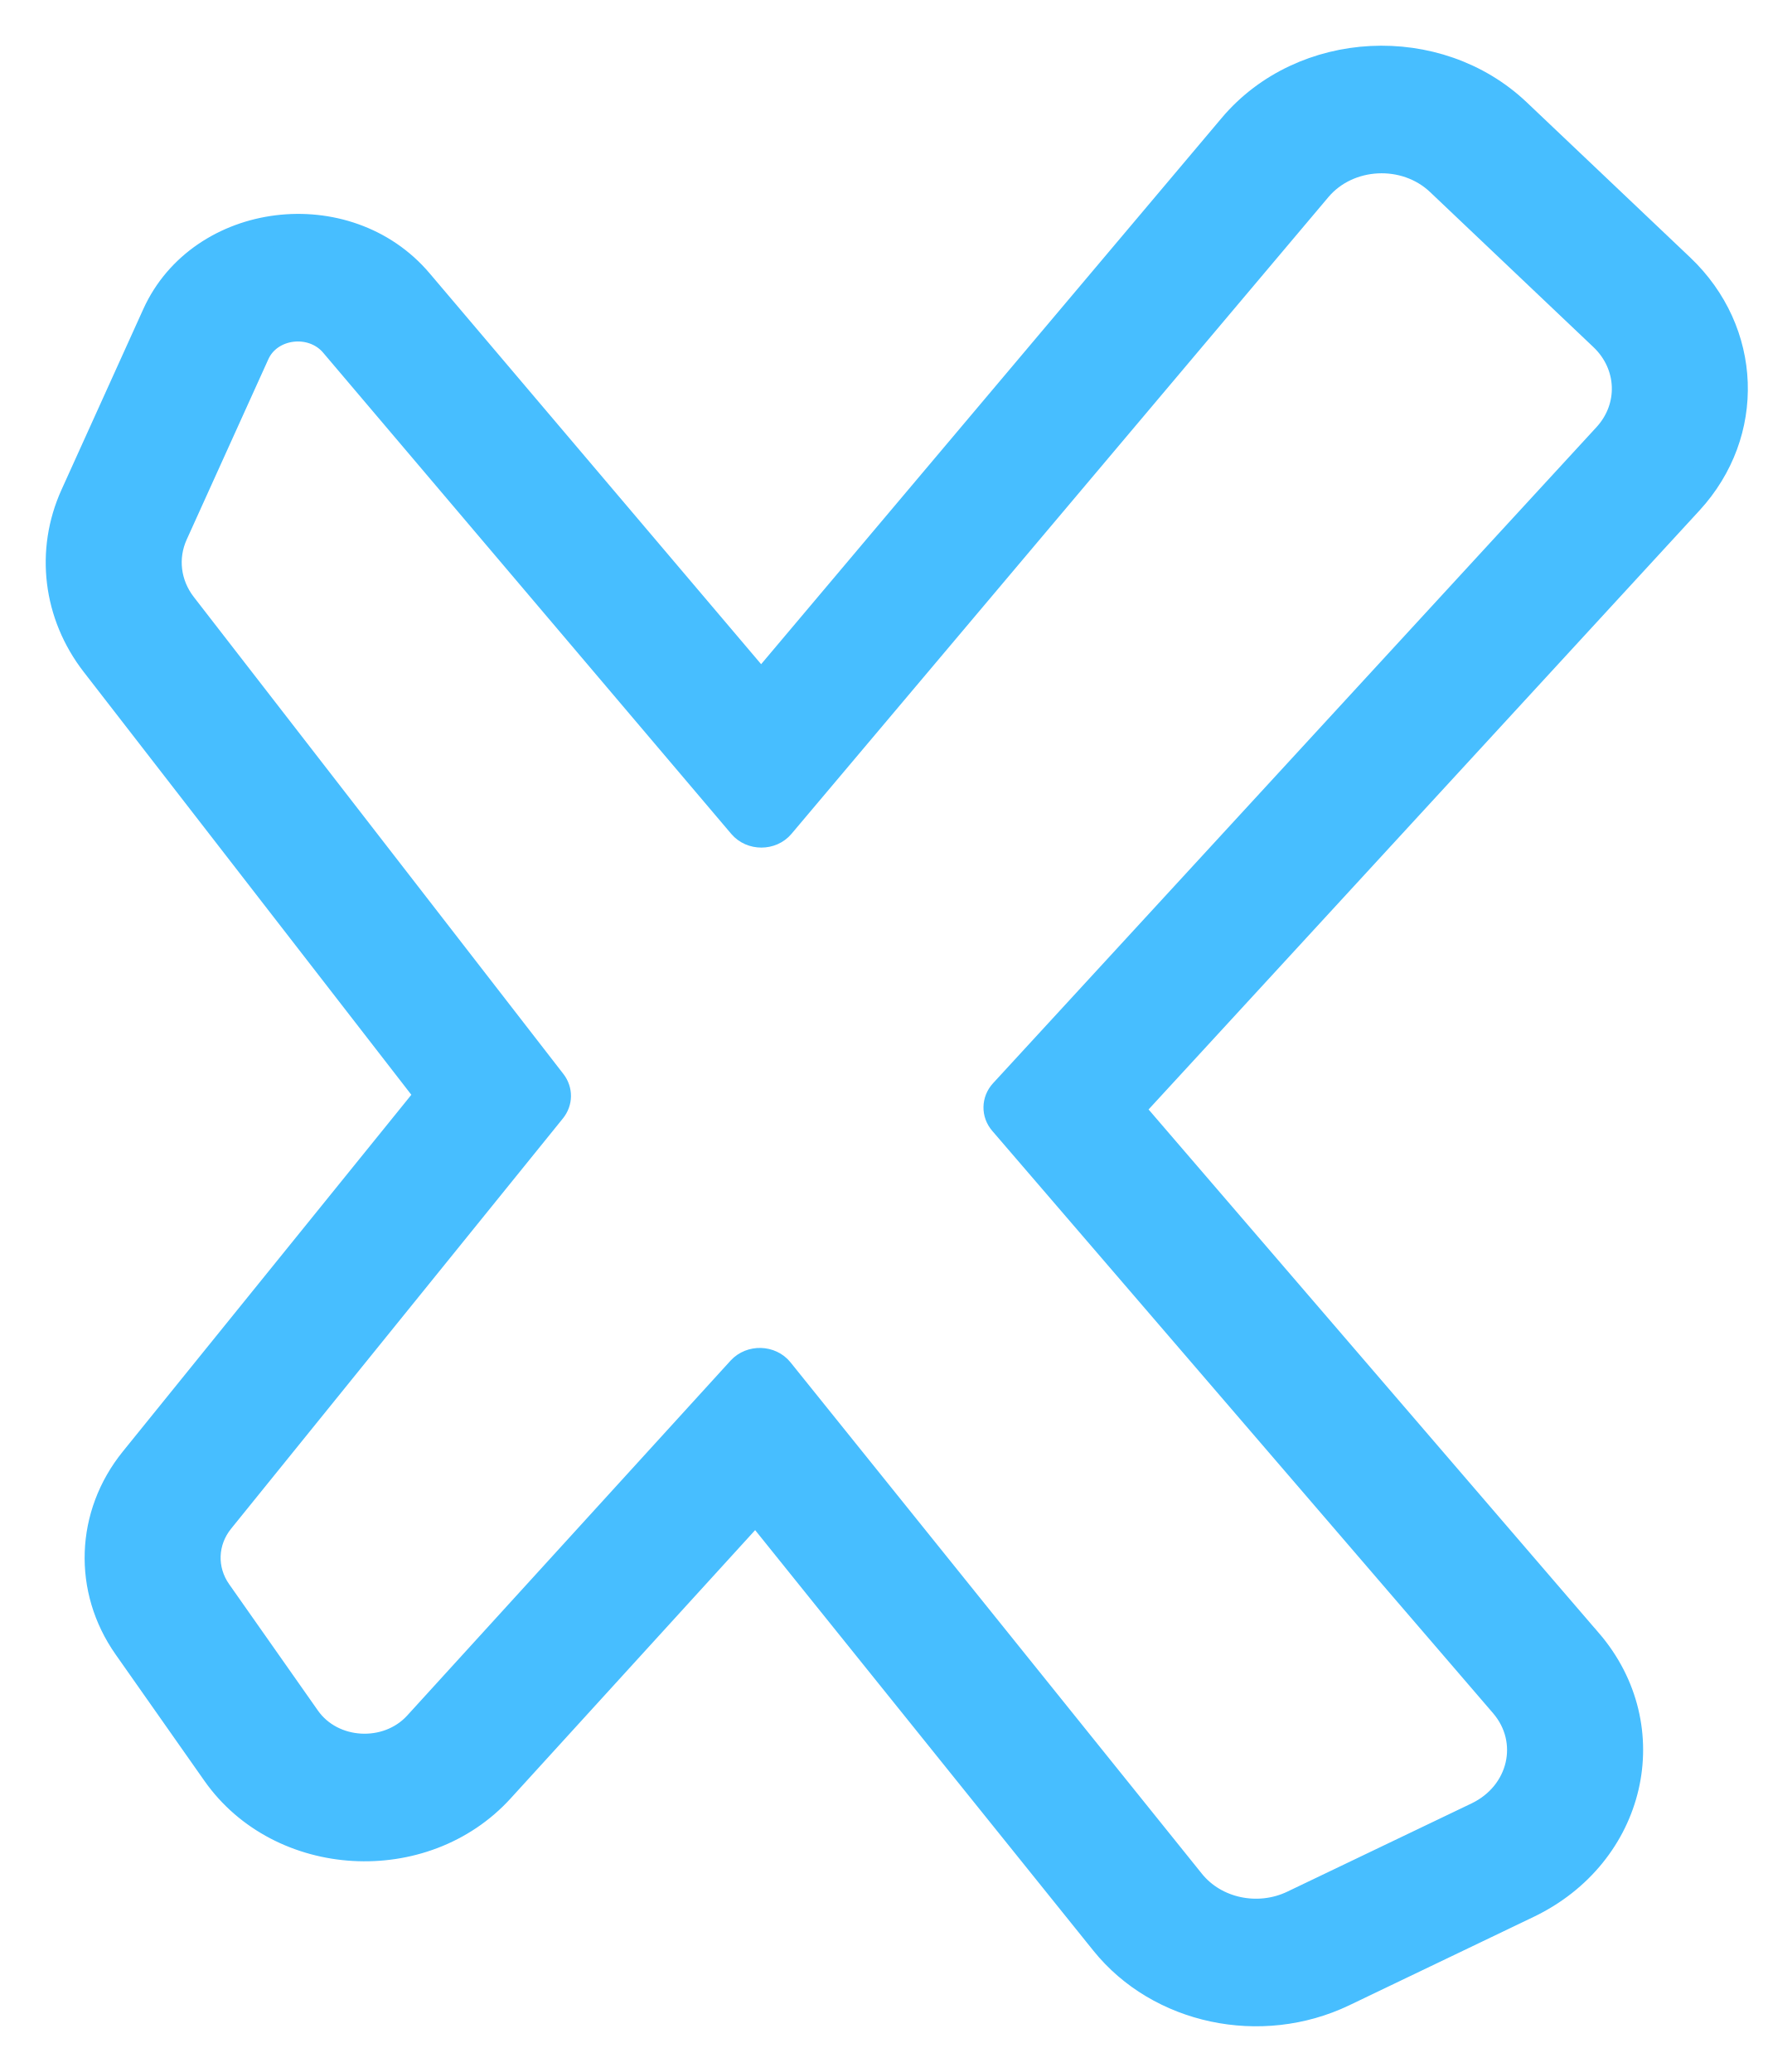
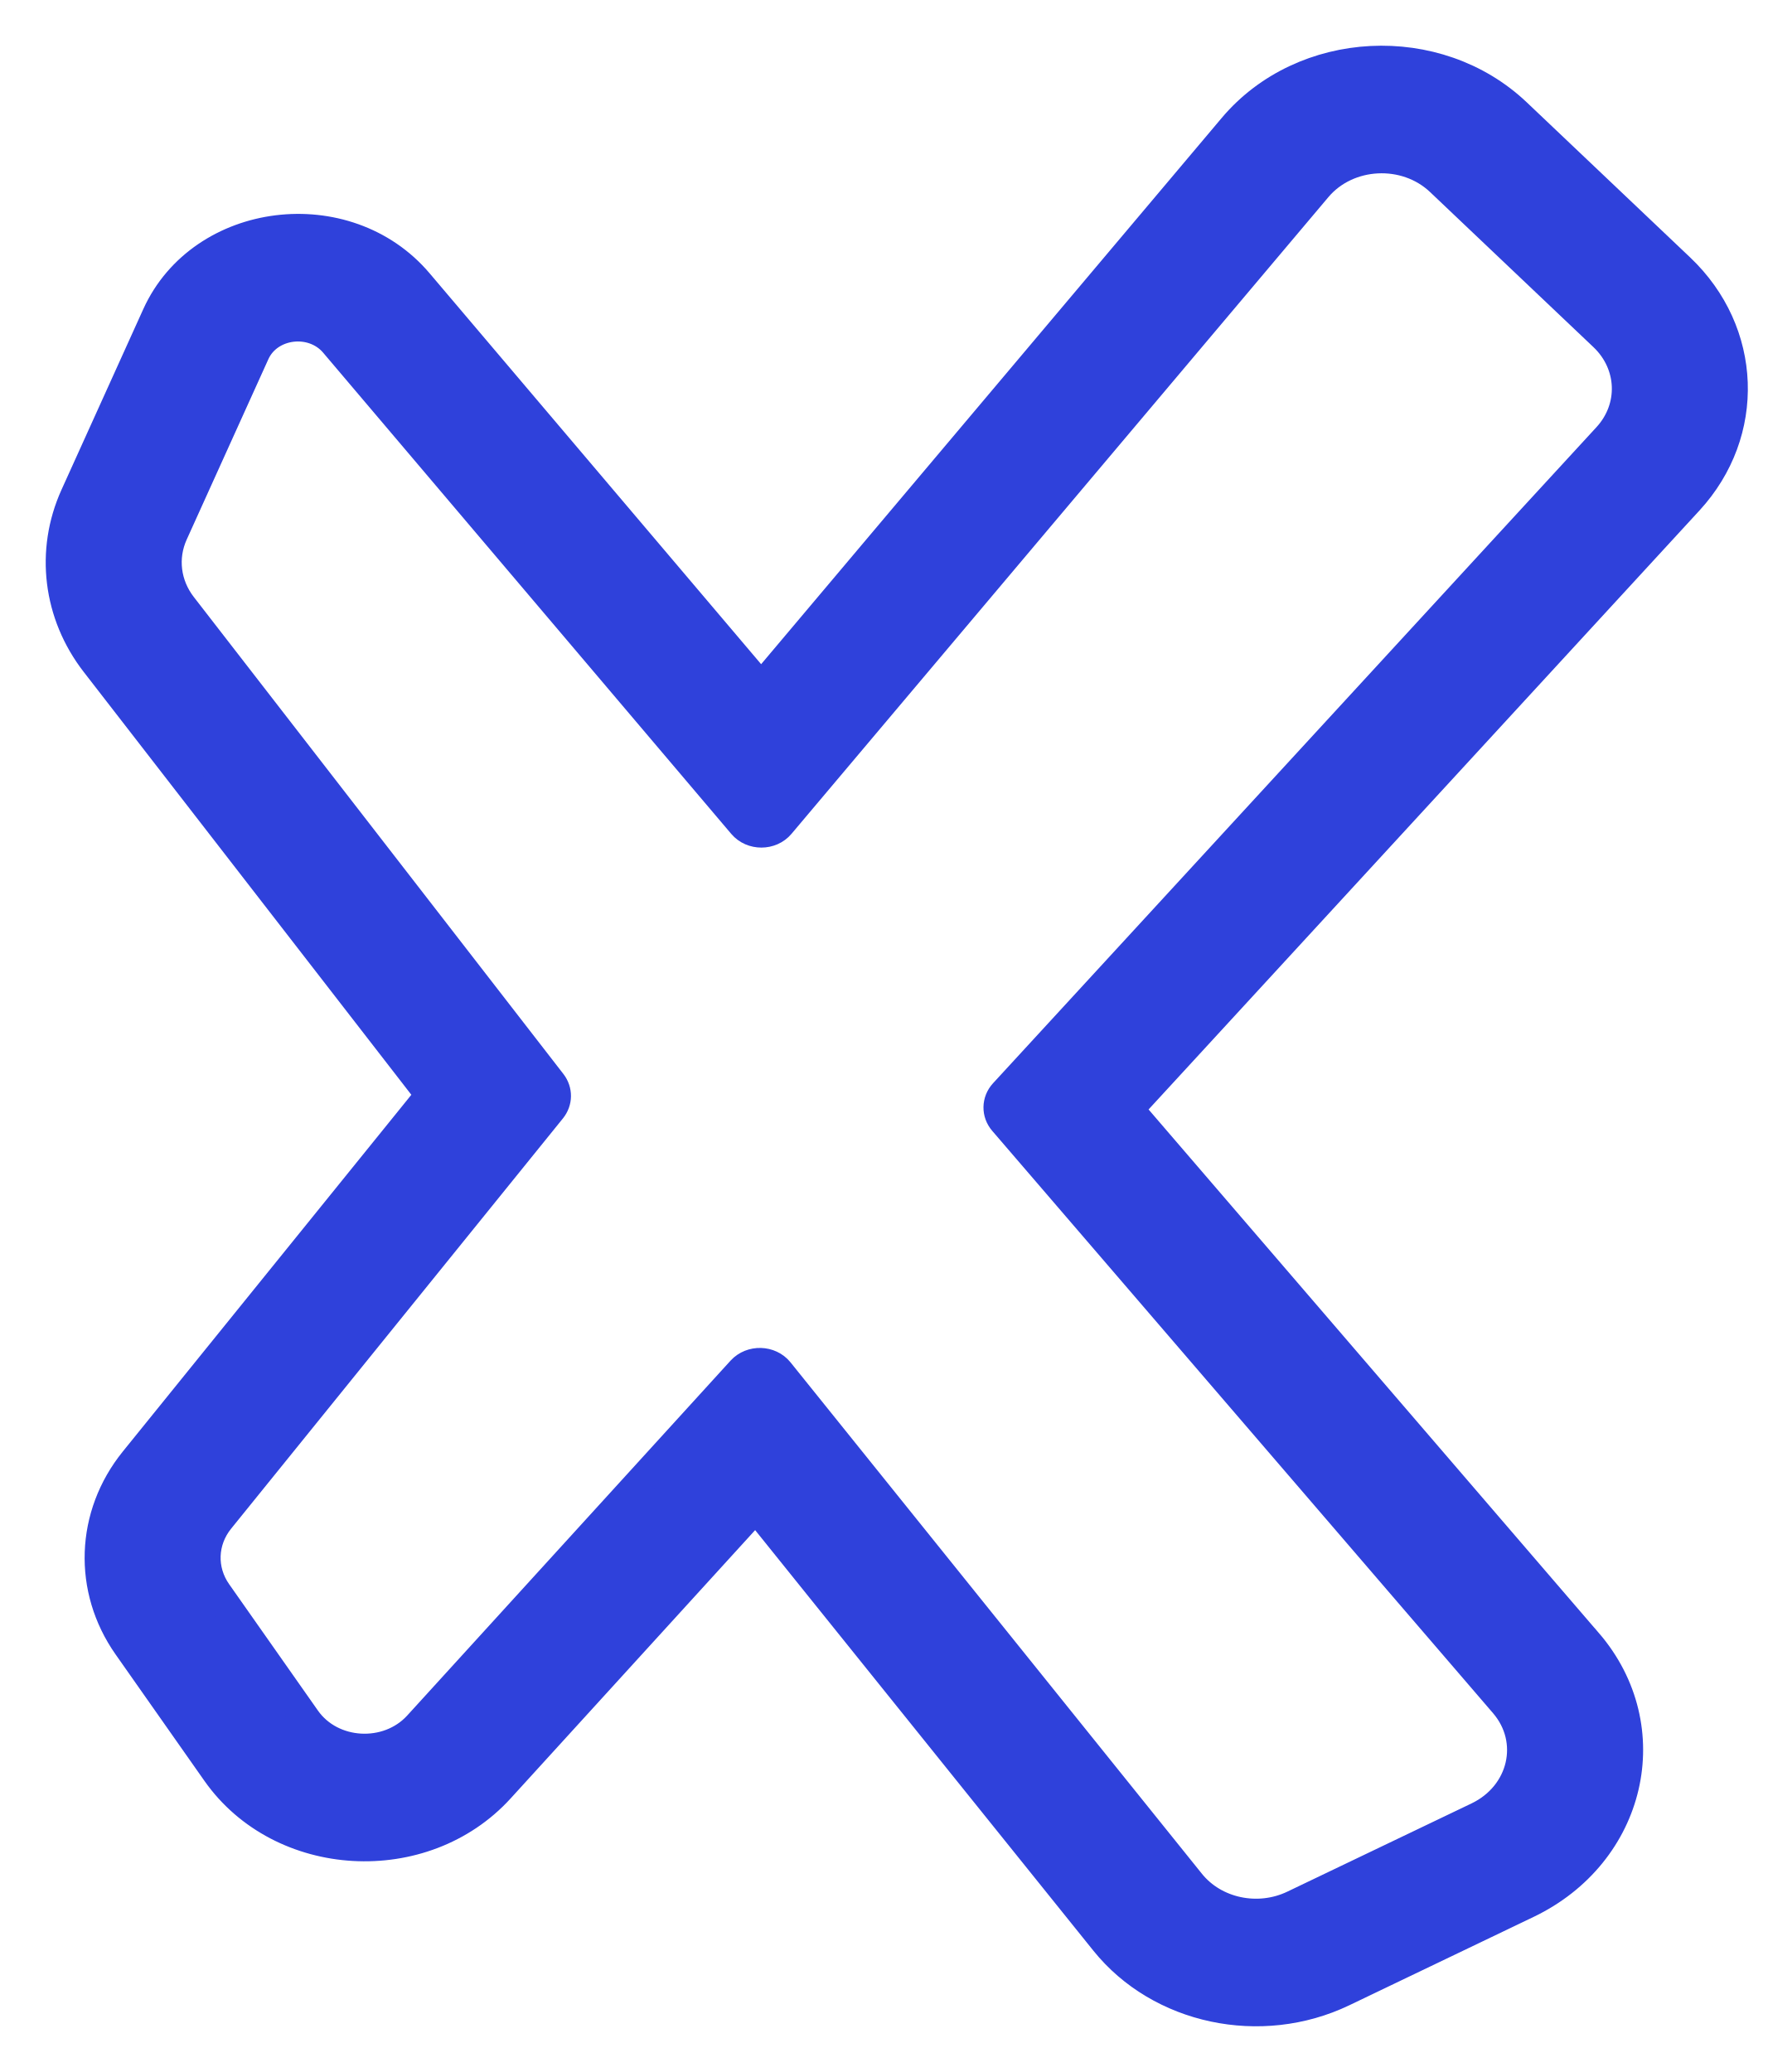
<svg xmlns="http://www.w3.org/2000/svg" width="29" height="34" viewBox="0 0 29 34" fill="none">
-   <path fill-rule="evenodd" clip-rule="evenodd" d="M26.045 26.96C27.244 28.355 26.767 30.41 25.052 31.231L22.03 32.68C20.687 33.323 19.035 32.972 18.134 31.852L12.402 24.724L8.193 29.343C6.945 30.713 4.613 30.58 3.558 29.078L2.101 27.004C1.447 26.073 1.49 24.866 2.209 23.976L7.068 17.968L1.572 10.874C0.954 10.077 0.828 9.043 1.237 8.139L2.578 5.177C3.314 3.551 5.681 3.257 6.858 4.646L12.489 11.286L20.237 2.096C21.385 0.735 23.576 0.624 24.879 1.861L27.56 4.406C28.662 5.452 28.722 7.096 27.7 8.208L18.511 18.2L26.044 26.96L26.045 26.96ZM23.636 2.97C23.066 2.429 22.107 2.478 21.605 3.073L12.796 13.521C12.643 13.704 12.343 13.704 12.189 13.522L5.493 5.626C5.131 5.199 4.403 5.289 4.176 5.79L2.835 8.752C2.656 9.148 2.712 9.6 2.982 9.949L9.047 17.777C9.144 17.903 9.142 18.071 9.042 18.195L3.598 24.927C3.31 25.283 3.293 25.766 3.555 26.139L5.012 28.213C5.434 28.814 6.366 28.867 6.866 28.319L12.172 22.495C12.332 22.32 12.628 22.328 12.776 22.512L19.526 30.904C19.92 31.394 20.642 31.548 21.23 31.266L24.253 29.818C25.002 29.458 25.211 28.559 24.687 27.949L16.47 18.394C16.356 18.262 16.359 18.074 16.477 17.945L26.378 7.179C26.825 6.693 26.799 5.973 26.317 5.515L23.636 2.97L23.636 2.97Z" fill="#47BEFF" stroke="#47BEFF" stroke-width="0.5" />
+   <path fill-rule="evenodd" clip-rule="evenodd" d="M26.045 26.96C27.244 28.355 26.767 30.41 25.052 31.231L22.03 32.68C20.687 33.323 19.035 32.972 18.134 31.852L12.402 24.724L8.193 29.343C6.945 30.713 4.613 30.58 3.558 29.078L2.101 27.004C1.447 26.073 1.49 24.866 2.209 23.976L7.068 17.968L1.572 10.874C0.954 10.077 0.828 9.043 1.237 8.139L2.578 5.177C3.314 3.551 5.681 3.257 6.858 4.646L12.489 11.286L20.237 2.096C21.385 0.735 23.576 0.624 24.879 1.861L27.56 4.406C28.662 5.452 28.722 7.096 27.7 8.208L18.511 18.2L26.044 26.96L26.045 26.96ZM23.636 2.97C23.066 2.429 22.107 2.478 21.605 3.073L12.796 13.521C12.643 13.704 12.343 13.704 12.189 13.522L5.493 5.626C5.131 5.199 4.403 5.289 4.176 5.79L2.835 8.752C2.656 9.148 2.712 9.6 2.982 9.949L9.047 17.777C9.144 17.903 9.142 18.071 9.042 18.195L3.598 24.927C3.31 25.283 3.293 25.766 3.555 26.139L5.012 28.213C5.434 28.814 6.366 28.867 6.866 28.319L12.172 22.495C12.332 22.32 12.628 22.328 12.776 22.512L19.526 30.904C19.92 31.394 20.642 31.548 21.23 31.266L24.253 29.818C25.002 29.458 25.211 28.559 24.687 27.949L16.47 18.394C16.356 18.262 16.359 18.074 16.477 17.945L26.378 7.179C26.825 6.693 26.799 5.973 26.317 5.515L23.636 2.97L23.636 2.97Z" fill="#2F41DB" stroke="#2F41DB" stroke-width="0.5" />
</svg>
